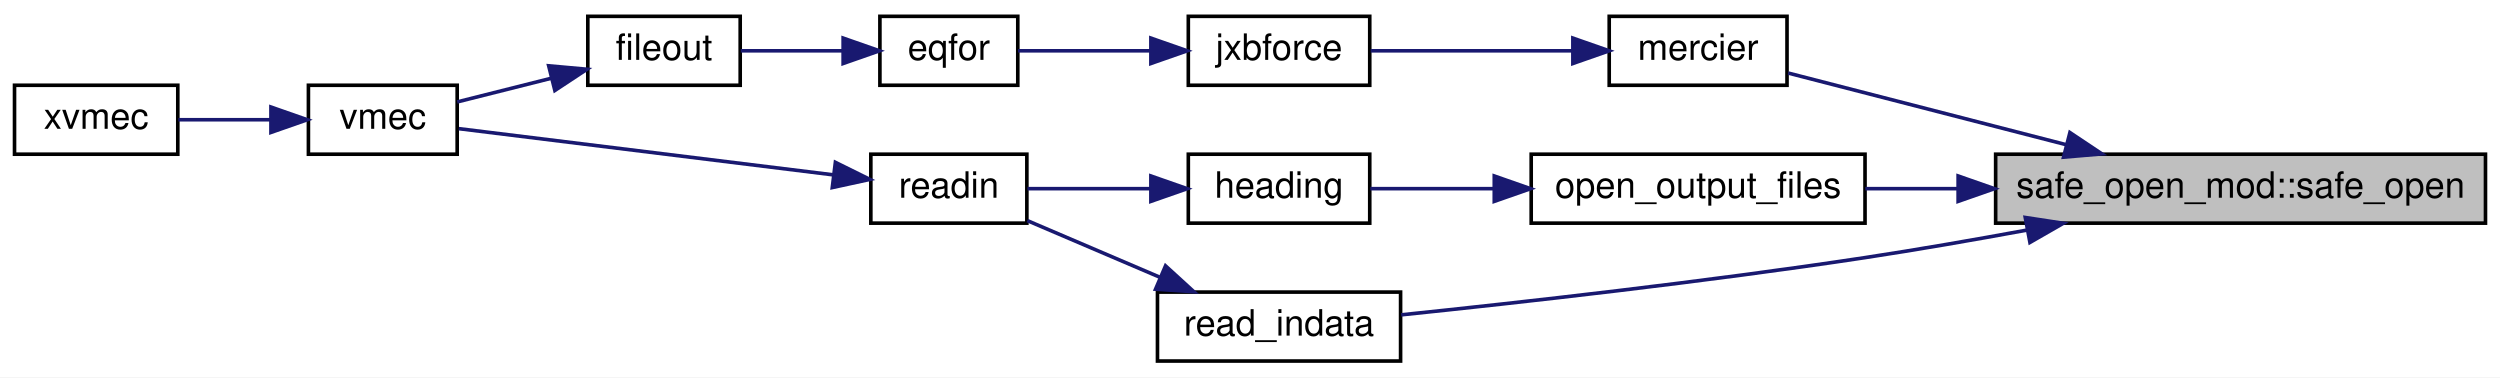
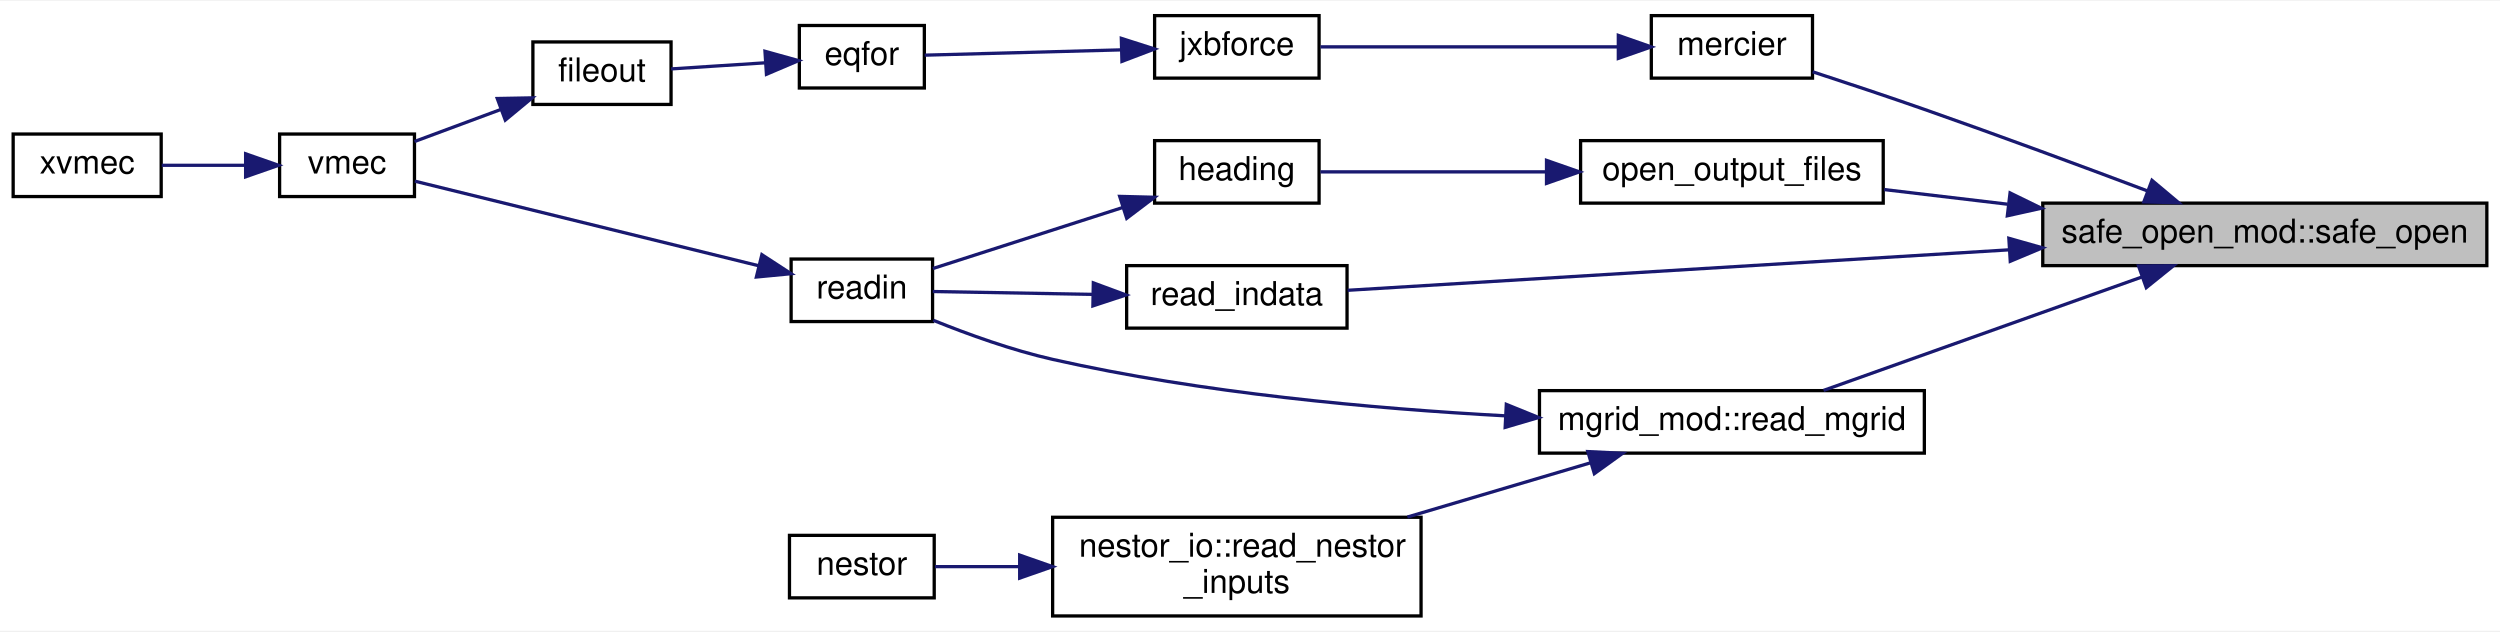
- <svg xmlns="http://www.w3.org/2000/svg" xmlns:xlink="http://www.w3.org/1999/xlink" width="689pt" height="104pt" viewBox="0.00 0.00 689.00 104.00">
-   <g id="graph0" class="graph" transform="scale(1 1) rotate(0) translate(4 100)">
-     <polygon fill="white" stroke="transparent" points="-4,4 -4,-100 685,-100 685,4 -4,4" />
+ <svg xmlns="http://www.w3.org/2000/svg" xmlns:xlink="http://www.w3.org/1999/xlink" width="760pt" height="192pt" viewBox="0.00 0.00 760.00 191.50">
+   <g id="graph0" class="graph" transform="scale(1 1) rotate(0) translate(4 187.5)">
+     <polygon fill="white" stroke="transparent" points="-4,4 -4,-187.5 756,-187.5 756,4 -4,4" />
    <g id="node1" class="node">
      <g id="a_node1">
        <a xlink:title=" ">
-           <polygon fill="#bfbfbf" stroke="black" points="546,-38.5 546,-57.5 681,-57.5 681,-38.5 546,-38.5" />
-           <text text-anchor="middle" x="613.5" y="-45.5" font-family="Helvetica,sans-Serif" font-size="10.00">safe_open_mod::safe_open</text>
+           <polygon fill="#bfbfbf" stroke="black" points="617,-107 617,-126 752,-126 752,-107 617,-107" />
+           <text text-anchor="middle" x="684.5" y="-114" font-family="Helvetica,sans-Serif" font-size="10.00">safe_open_mod::safe_open</text>
        </a>
      </g>
    </g>
    <g id="node2" class="node">
      <g id="a_node2">
        <a xlink:href="../../de/d25/mercier_8f90.html#a6635929818286c4cff963bd148261208" target="_top" xlink:title="Evaluate the Mercier stability criterion.">
-           <polygon fill="white" stroke="black" points="439.5,-76.5 439.5,-95.5 488.5,-95.5 488.5,-76.5 439.5,-76.5" />
-           <text text-anchor="middle" x="464" y="-83.5" font-family="Helvetica,sans-Serif" font-size="10.00">mercier</text>
+           <polygon fill="white" stroke="black" points="498,-164 498,-183 547,-183 547,-164 498,-164" />
+           <text text-anchor="middle" x="522.5" y="-171" font-family="Helvetica,sans-Serif" font-size="10.00">mercier</text>
        </a>
      </g>
    </g>
    <g id="edge1" class="edge">
-       <path fill="none" stroke="midnightblue" d="M565.41,-60.13C539.88,-66.71 509.43,-74.55 488.81,-79.87" />
-       <polygon fill="midnightblue" stroke="midnightblue" points="566.47,-63.47 575.28,-57.59 564.72,-56.69 566.47,-63.47" />
+       <path fill="none" stroke="midnightblue" d="M648.79,-129.72C628.99,-137.17 603.68,-146.55 581,-154.5 569.89,-158.39 557.49,-162.52 547.06,-165.92" />
+       <polygon fill="midnightblue" stroke="midnightblue" points="650.2,-132.93 658.32,-126.12 647.73,-126.38 650.2,-132.93" />
    </g>
    <g id="node8" class="node">
      <g id="a_node8">
        <a xlink:href="../../d2/dc3/open__output__files_8f90.html#a8e2e97aad77c7099fa003f98f48d4dfc" target="_top" xlink:title="Open output files.">
-           <polygon fill="white" stroke="black" points="418,-38.5 418,-57.5 510,-57.5 510,-38.5 418,-38.5" />
-           <text text-anchor="middle" x="464" y="-45.5" font-family="Helvetica,sans-Serif" font-size="10.00">open_output_files</text>
+           <polygon fill="white" stroke="black" points="476.5,-126 476.5,-145 568.5,-145 568.5,-126 476.5,-126" />
+           <text text-anchor="middle" x="522.5" y="-133" font-family="Helvetica,sans-Serif" font-size="10.00">open_output_files</text>
        </a>
      </g>
    </g>
    <g id="edge7" class="edge">
-       <path fill="none" stroke="midnightblue" d="M535.46,-48C526.78,-48 518.16,-48 510.08,-48" />
-       <polygon fill="midnightblue" stroke="midnightblue" points="535.66,-51.5 545.66,-48 535.66,-44.5 535.66,-51.5" />
+       <path fill="none" stroke="midnightblue" d="M606.31,-125.67C593.46,-127.19 580.52,-128.73 568.8,-130.12" />
+       <polygon fill="midnightblue" stroke="midnightblue" points="607.06,-129.1 616.57,-124.45 606.23,-122.15 607.06,-129.1" />
    </g>
    <g id="node11" class="node">
      <g id="a_node11">
        <a xlink:href="../../d4/dc8/read__indata_8f90.html#a93b4b27202925d5f2783e8a4da81a8d7" target="_top" xlink:title="Read the INDATA namelist from a given input file.">
-           <polygon fill="white" stroke="black" points="315,-0.5 315,-19.5 382,-19.5 382,-0.5 315,-0.5" />
-           <text text-anchor="middle" x="348.5" y="-7.5" font-family="Helvetica,sans-Serif" font-size="10.00">read_indata</text>
+           <polygon fill="white" stroke="black" points="338.5,-88 338.5,-107 405.5,-107 405.5,-88 338.5,-88" />
+           <text text-anchor="middle" x="372" y="-95" font-family="Helvetica,sans-Serif" font-size="10.00">read_indata</text>
        </a>
      </g>
    </g>
    <g id="edge11" class="edge">
-       <path fill="none" stroke="midnightblue" d="M554.74,-36.61C540.17,-33.93 524.54,-31.21 510,-29 465.89,-22.31 414.66,-16.6 382.17,-13.23" />
-       <polygon fill="midnightblue" stroke="midnightblue" points="554.16,-40.06 564.64,-38.46 555.45,-33.18 554.16,-40.06" />
+       <path fill="none" stroke="midnightblue" d="M606.75,-111.8C542.19,-107.85 453.06,-102.4 405.68,-99.5" />
+       <polygon fill="midnightblue" stroke="midnightblue" points="606.69,-115.31 616.89,-112.42 607.12,-108.32 606.69,-115.31" />
+     </g>
+     <g id="node12" class="node">
+       <g id="a_node12">
+         <a xlink:href="../../d1/d41/namespacemgrid__mod.html#a202373a45f0c5b1f81076da92a1123d0" target="_top" xlink:title=" ">
+           <polygon fill="white" stroke="black" points="464,-50 464,-69 581,-69 581,-50 464,-50" />
+           <text text-anchor="middle" x="522.5" y="-57" font-family="Helvetica,sans-Serif" font-size="10.00">mgrid_mod::read_mgrid</text>
+         </a>
+       </g>
+     </g>
+     <g id="edge13" class="edge">
+       <path fill="none" stroke="midnightblue" d="M647.21,-103.57C617.77,-93.08 576.93,-78.54 550.37,-69.07" />
+       <polygon fill="midnightblue" stroke="midnightblue" points="646.12,-106.9 656.72,-106.96 648.47,-100.31 646.12,-106.9" />
    </g>
    <g id="node3" class="node">
      <g id="a_node3">
        <a xlink:href="../../d6/d53/jxbforce_8f90.html#aef04f343b688724d6ec0ee8f2a9db7c1" target="_top" xlink:title="Program for computing local  force balance.">
-           <polygon fill="white" stroke="black" points="323.5,-76.5 323.5,-95.5 373.5,-95.5 373.5,-76.5 323.5,-76.5" />
-           <text text-anchor="middle" x="348.5" y="-83.5" font-family="Helvetica,sans-Serif" font-size="10.00">jxbforce</text>
+           <polygon fill="white" stroke="black" points="347,-164 347,-183 397,-183 397,-164 347,-164" />
+           <text text-anchor="middle" x="372" y="-171" font-family="Helvetica,sans-Serif" font-size="10.00">jxbforce</text>
        </a>
      </g>
    </g>
    <g id="edge2" class="edge">
-       <path fill="none" stroke="midnightblue" d="M429.46,-86C411.59,-86 390.01,-86 373.77,-86" />
-       <polygon fill="midnightblue" stroke="midnightblue" points="429.48,-89.5 439.48,-86 429.48,-82.5 429.48,-89.5" />
+       <path fill="none" stroke="midnightblue" d="M487.63,-173.5C460.13,-173.5 421.99,-173.5 397.41,-173.5" />
+       <polygon fill="midnightblue" stroke="midnightblue" points="487.97,-177 497.97,-173.5 487.97,-170 487.97,-177" />
    </g>
    <g id="node4" class="node">
      <g id="a_node4">
        <a xlink:href="../../d0/d22/eqfor_8f90.html#a4579124c405a906bf05b3d3a0da2d105" target="_top" xlink:title="Basis physics analysis and evaluaton of force balance. This is where most of the contents of the thre...">
-           <polygon fill="white" stroke="black" points="238.5,-76.5 238.5,-95.5 276.5,-95.5 276.5,-76.5 238.5,-76.5" />
-           <text text-anchor="middle" x="257.5" y="-83.5" font-family="Helvetica,sans-Serif" font-size="10.00">eqfor</text>
+           <polygon fill="white" stroke="black" points="239,-161 239,-180 277,-180 277,-161 239,-161" />
+           <text text-anchor="middle" x="258" y="-168" font-family="Helvetica,sans-Serif" font-size="10.00">eqfor</text>
        </a>
      </g>
    </g>
    <g id="edge3" class="edge">
-       <path fill="none" stroke="midnightblue" d="M313.08,-86C300.63,-86 287.07,-86 276.58,-86" />
-       <polygon fill="midnightblue" stroke="midnightblue" points="313.18,-89.5 323.18,-86 313.18,-82.5 313.18,-89.5" />
+       <path fill="none" stroke="midnightblue" d="M336.84,-172.59C317.15,-172.06 293.19,-171.42 277.1,-170.98" />
+       <polygon fill="midnightblue" stroke="midnightblue" points="336.88,-176.09 346.97,-172.86 337.07,-169.09 336.88,-176.09" />
    </g>
    <g id="node5" class="node">
      <g id="a_node5">
        <a xlink:href="../../d0/d71/fileout_8f90.html#a7228e984aaf2c38bd772e3d846fab7af" target="_top" xlink:title="Write the output files.">
-           <polygon fill="white" stroke="black" points="158,-76.5 158,-95.5 200,-95.5 200,-76.5 158,-76.5" />
-           <text text-anchor="middle" x="179" y="-83.5" font-family="Helvetica,sans-Serif" font-size="10.00">fileout</text>
+           <polygon fill="white" stroke="black" points="158,-156 158,-175 200,-175 200,-156 158,-156" />
+           <text text-anchor="middle" x="179" y="-163" font-family="Helvetica,sans-Serif" font-size="10.00">fileout</text>
        </a>
      </g>
    </g>
    <g id="edge4" class="edge">
-       <path fill="none" stroke="midnightblue" d="M228.32,-86C218.97,-86 208.77,-86 200.15,-86" />
-       <polygon fill="midnightblue" stroke="midnightblue" points="228.37,-89.5 238.37,-86 228.37,-82.5 228.37,-89.5" />
+       <path fill="none" stroke="midnightblue" d="M228.55,-168.65C219.07,-168.04 208.71,-167.36 200.01,-166.8" />
+       <polygon fill="midnightblue" stroke="midnightblue" points="228.55,-172.16 238.75,-169.32 229,-165.17 228.55,-172.16" />
    </g>
    <g id="node6" class="node">
      <g id="a_node6">
        <a xlink:href="../../db/d61/vmec_8f90.html#a6d38ab7be2f9d818da4541e1d352ea23" target="_top" xlink:title="Main driver for VMEC.">
-           <polygon fill="white" stroke="black" points="81,-57.5 81,-76.5 122,-76.5 122,-57.5 81,-57.5" />
-           <text text-anchor="middle" x="101.5" y="-64.5" font-family="Helvetica,sans-Serif" font-size="10.00">vmec</text>
+           <polygon fill="white" stroke="black" points="81,-128 81,-147 122,-147 122,-128 81,-128" />
+           <text text-anchor="middle" x="101.5" y="-135" font-family="Helvetica,sans-Serif" font-size="10.00">vmec</text>
        </a>
      </g>
    </g>
    <g id="edge5" class="edge">
-       <path fill="none" stroke="midnightblue" d="M147.91,-78.43C139.19,-76.23 129.9,-73.89 122.01,-71.91" />
-       <polygon fill="midnightblue" stroke="midnightblue" points="147.22,-81.86 157.77,-80.91 148.92,-75.07 147.22,-81.86" />
+       <path fill="none" stroke="midnightblue" d="M148.19,-154.45C139.39,-151.18 129.98,-147.69 122.01,-144.73" />
+       <polygon fill="midnightblue" stroke="midnightblue" points="147.17,-157.8 157.77,-158 149.61,-151.24 147.17,-157.8" />
    </g>
    <g id="node7" class="node">
      <g id="a_node7">
        <a xlink:href="../../db/d61/vmec_8f90.html#ace5bdf043bb85c8f0a9fc582bdb55725" target="_top" xlink:title="Main program of VMEC.">
-           <polygon fill="white" stroke="black" points="0,-57.5 0,-76.5 45,-76.5 45,-57.5 0,-57.5" />
-           <text text-anchor="middle" x="22.5" y="-64.5" font-family="Helvetica,sans-Serif" font-size="10.00">xvmec</text>
+           <polygon fill="white" stroke="black" points="0,-128 0,-147 45,-147 45,-128 0,-128" />
+           <text text-anchor="middle" x="22.5" y="-135" font-family="Helvetica,sans-Serif" font-size="10.00">xvmec</text>
        </a>
      </g>
    </g>
    <g id="edge6" class="edge">
-       <path fill="none" stroke="midnightblue" d="M70.42,-67C61.99,-67 52.99,-67 45.16,-67" />
-       <polygon fill="midnightblue" stroke="midnightblue" points="70.67,-70.5 80.67,-67 70.67,-63.5 70.67,-70.5" />
+       <path fill="none" stroke="midnightblue" d="M70.42,-137.5C61.99,-137.5 52.99,-137.5 45.16,-137.5" />
+       <polygon fill="midnightblue" stroke="midnightblue" points="70.67,-141 80.67,-137.5 70.67,-134 70.67,-141" />
    </g>
    <g id="node9" class="node">
      <g id="a_node9">
        <a xlink:href="../../d0/d4c/heading_8f90.html#aacf288f9cc770199b74d2e6fcc374450" target="_top" xlink:title="Open output files and print banner message at the top.">
-           <polygon fill="white" stroke="black" points="323.5,-38.5 323.5,-57.5 373.5,-57.5 373.5,-38.5 323.5,-38.5" />
-           <text text-anchor="middle" x="348.5" y="-45.5" font-family="Helvetica,sans-Serif" font-size="10.00">heading</text>
+           <polygon fill="white" stroke="black" points="347,-126 347,-145 397,-145 397,-126 347,-126" />
+           <text text-anchor="middle" x="372" y="-133" font-family="Helvetica,sans-Serif" font-size="10.00">heading</text>
        </a>
      </g>
    </g>
    <g id="edge8" class="edge">
-       <path fill="none" stroke="midnightblue" d="M407.8,-48C395.8,-48 383.7,-48 373.66,-48" />
-       <polygon fill="midnightblue" stroke="midnightblue" points="407.82,-51.5 417.82,-48 407.82,-44.5 407.82,-51.5" />
+       <path fill="none" stroke="midnightblue" d="M465.87,-135.5C442.26,-135.5 415.96,-135.5 397.4,-135.5" />
+       <polygon fill="midnightblue" stroke="midnightblue" points="466.14,-139 476.14,-135.5 466.14,-132 466.14,-139" />
    </g>
    <g id="node10" class="node">
      <g id="a_node10">
        <a xlink:href="../../d8/da3/readin_8f90.html#a60f2bfd8fc6f7c3e027a8f91ef0c7b25" target="_top" xlink:title="Read the input file.">
-           <polygon fill="white" stroke="black" points="236,-38.5 236,-57.5 279,-57.5 279,-38.5 236,-38.5" />
-           <text text-anchor="middle" x="257.5" y="-45.5" font-family="Helvetica,sans-Serif" font-size="10.00">readin</text>
+           <polygon fill="white" stroke="black" points="236.5,-90 236.5,-109 279.5,-109 279.5,-90 236.5,-90" />
+           <text text-anchor="middle" x="258" y="-97" font-family="Helvetica,sans-Serif" font-size="10.00">readin</text>
        </a>
      </g>
    </g>
    <g id="edge9" class="edge">
-       <path fill="none" stroke="midnightblue" d="M313.03,-48C301.6,-48 289.23,-48 279.17,-48" />
-       <polygon fill="midnightblue" stroke="midnightblue" points="313.18,-51.5 323.18,-48 313.18,-44.5 313.18,-51.5" />
+       <path fill="none" stroke="midnightblue" d="M337.3,-124.67C318.52,-118.63 295.74,-111.31 279.6,-106.12" />
+       <polygon fill="midnightblue" stroke="midnightblue" points="336.38,-128.05 346.97,-127.78 338.52,-121.38 336.38,-128.05" />
    </g>
    <g id="edge10" class="edge">
-       <path fill="none" stroke="midnightblue" d="M225.57,-51.82C194.84,-55.61 148.63,-61.31 122.45,-64.54" />
-       <polygon fill="midnightblue" stroke="midnightblue" points="226.23,-55.26 235.73,-50.56 225.38,-48.31 226.23,-55.26" />
+       <path fill="none" stroke="midnightblue" d="M226.65,-106.96C195.68,-114.58 148.51,-126.18 122.12,-132.67" />
+       <polygon fill="midnightblue" stroke="midnightblue" points="227.61,-110.33 236.48,-104.55 225.94,-103.54 227.61,-110.33" />
    </g>
    <g id="edge12" class="edge">
-       <path fill="none" stroke="midnightblue" d="M315.66,-23.59C303.5,-28.79 289.97,-34.56 279.12,-39.2" />
-       <polygon fill="midnightblue" stroke="midnightblue" points="317.22,-26.73 325.04,-19.59 314.47,-20.3 317.22,-26.73" />
+       <path fill="none" stroke="midnightblue" d="M328.19,-98.26C311.51,-98.56 293.17,-98.89 279.56,-99.13" />
+       <polygon fill="midnightblue" stroke="midnightblue" points="328.37,-101.76 338.3,-98.08 328.24,-94.76 328.37,-101.76" />
+     </g>
+     <g id="edge16" class="edge">
+       <path fill="none" stroke="midnightblue" d="M453.73,-61.33C413.33,-63.51 361.26,-68.26 316,-78.5 303.66,-81.29 290.36,-86.08 279.72,-90.38" />
+       <polygon fill="midnightblue" stroke="midnightblue" points="453.92,-64.82 463.74,-60.83 453.57,-57.83 453.92,-64.82" />
+     </g>
+     <g id="node13" class="node">
+       <g id="a_node13">
+         <a xlink:href="../../db/dc0/namespacenestor__io.html#a84f85fce5232fbd8ee9eca2f2b5adb0c" target="_top" xlink:title=" ">
+           <polygon fill="white" stroke="black" points="316,-0.5 316,-30.5 428,-30.5 428,-0.5 316,-0.5" />
+           <text text-anchor="start" x="324" y="-18.5" font-family="Helvetica,sans-Serif" font-size="10.00">nestor_io::read_nestor</text>
+           <text text-anchor="middle" x="372" y="-7.5" font-family="Helvetica,sans-Serif" font-size="10.00">_inputs</text>
+         </a>
+       </g>
+     </g>
+     <g id="edge14" class="edge">
+       <path fill="none" stroke="midnightblue" d="M479.46,-47.04C462.16,-41.92 441.97,-35.94 423.85,-30.57" />
+       <polygon fill="midnightblue" stroke="midnightblue" points="478.7,-50.47 489.28,-49.95 480.68,-43.76 478.7,-50.47" />
+     </g>
+     <g id="node14" class="node">
+       <g id="a_node14">
+         <a xlink:href="../../d4/d69/nestor__main_8f90.html#a1b0fd336e80285a96925333daa2ee8f0" target="_top" xlink:title="Main program of stand-alone version of NESTOR.">
+           <polygon fill="white" stroke="black" points="236,-6 236,-25 280,-25 280,-6 236,-6" />
+           <text text-anchor="middle" x="258" y="-13" font-family="Helvetica,sans-Serif" font-size="10.00">nestor</text>
+         </a>
+       </g>
+     </g>
+     <g id="edge15" class="edge">
+       <path fill="none" stroke="midnightblue" d="M305.88,-15.5C296.65,-15.5 287.75,-15.5 280.24,-15.5" />
+       <polygon fill="midnightblue" stroke="midnightblue" points="305.98,-19 315.98,-15.5 305.98,-12 305.98,-19" />
    </g>
  </g>
</svg>
